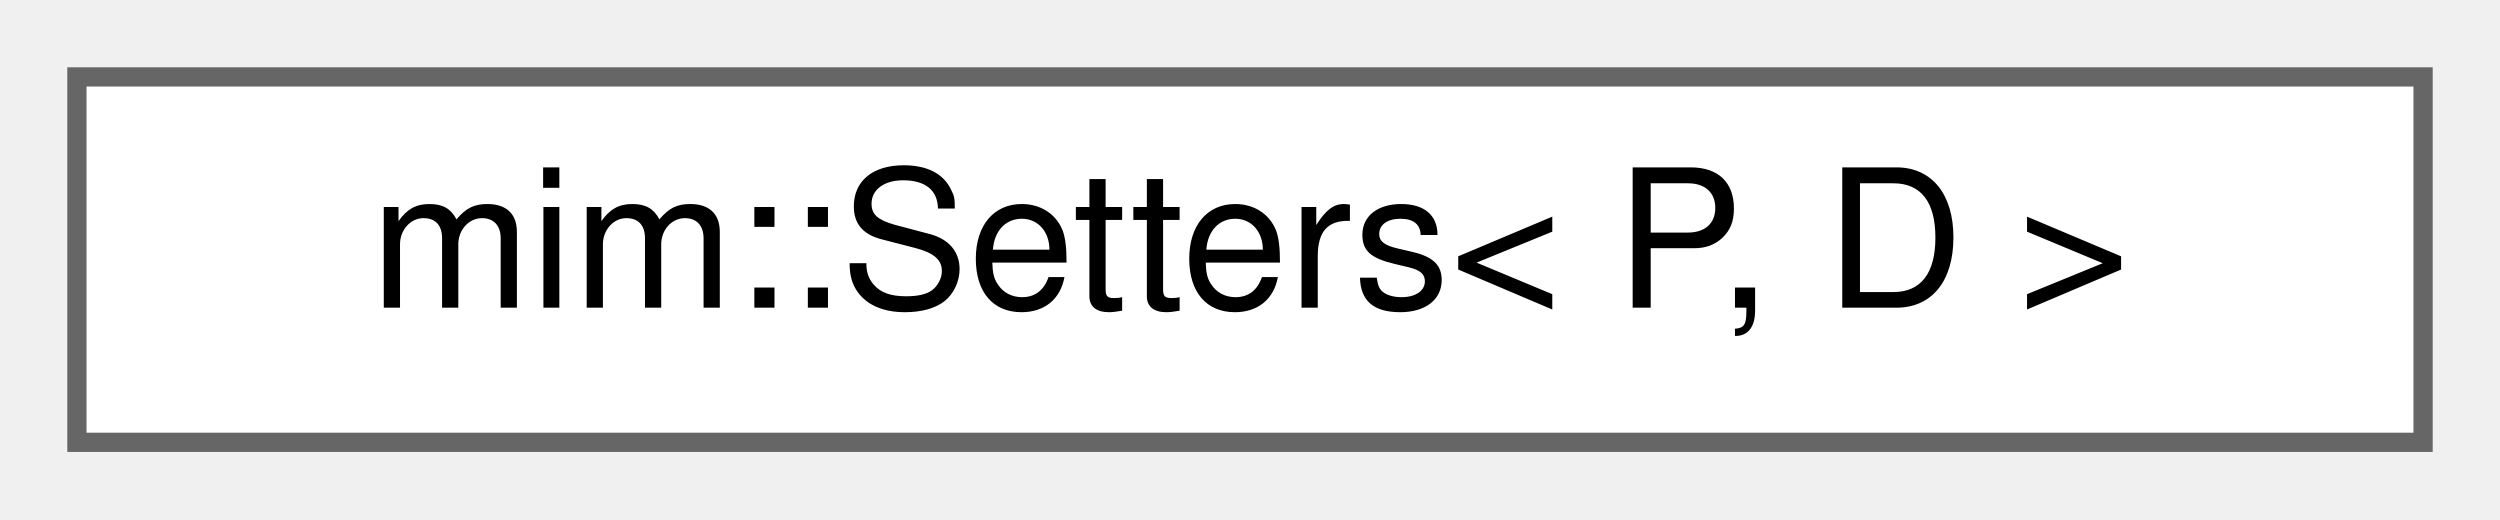
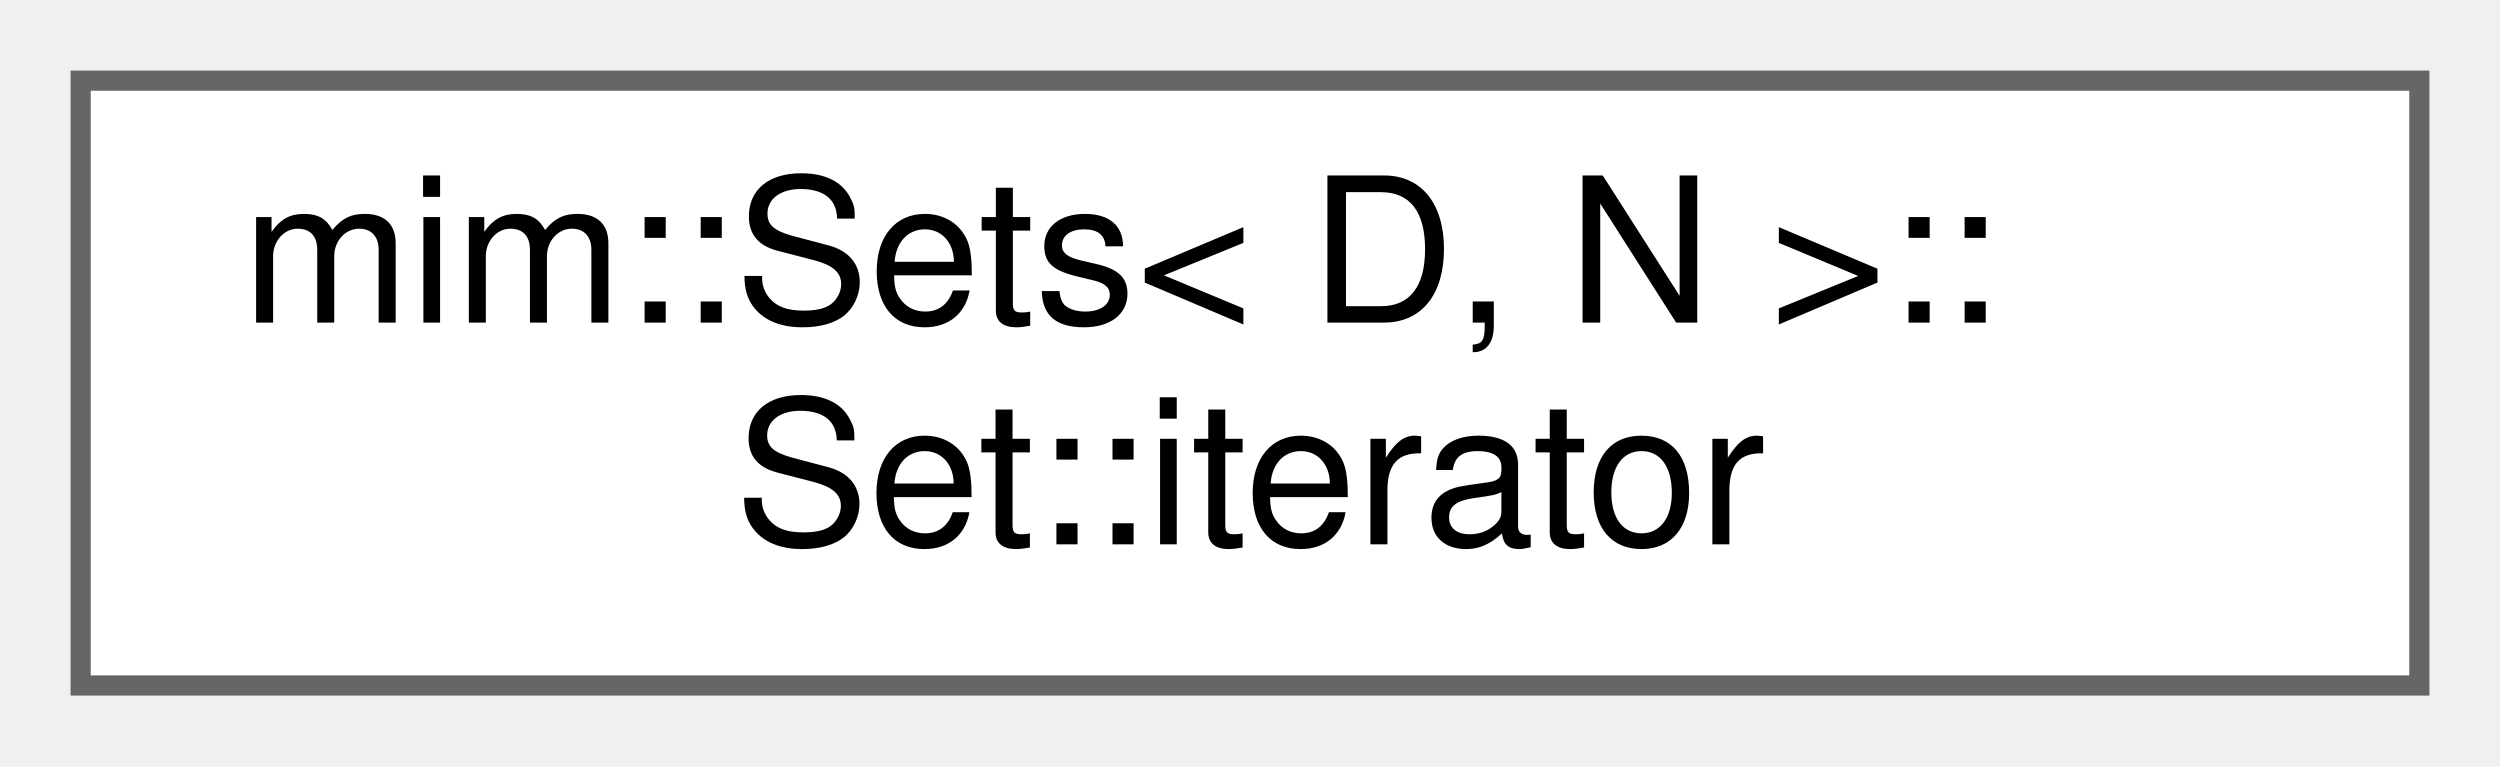
- <svg xmlns="http://www.w3.org/2000/svg" xmlns:xlink="http://www.w3.org/1999/xlink" width="130pt" height="27pt" viewBox="0.00 0.00 130.00 27.00">
-   <g id="graph0" class="graph" transform="scale(1 1) rotate(0) translate(4 23)">
+ <svg xmlns="http://www.w3.org/2000/svg" xmlns:xlink="http://www.w3.org/1999/xlink" width="124pt" height="38pt" viewBox="0.00 0.00 124.00 38.00">
+   <g id="graph0" class="graph" transform="scale(1 1) rotate(0) translate(4 34)">
    <g id="Node000000" class="node">
      <g id="a_Node000000">
-         <a xlink:href="classmim_1_1Setters.html" target="_top" xlink:title="CRTP-based mixin to declare setters for Def::loc &amp; Def::name using a covariant return type.">
-           <polygon fill="white" stroke="#666666" points="122,-19 0,-19 0,0 122,0 122,-19" />
-           <text text-anchor="middle" x="61" y="-7" font-family="Helvetica,sans-Serif" font-size="10.00">mim::Setters&lt; P, D &gt;</text>
+         <a xlink:href="classmim_1_1Sets_1_1Set_1_1iterator.html" target="_top" xlink:title=" ">
+           <polygon fill="white" stroke="#666666" points="116,-30 0,-30 0,0 116,0 116,-30" />
+           <text text-anchor="start" x="8" y="-18" font-family="Helvetica,sans-Serif" font-size="10.00">mim::Sets&lt; D, N &gt;::</text>
+           <text text-anchor="middle" x="58" y="-7" font-family="Helvetica,sans-Serif" font-size="10.00">Set::iterator</text>
        </a>
      </g>
    </g>
  </g>
</svg>
